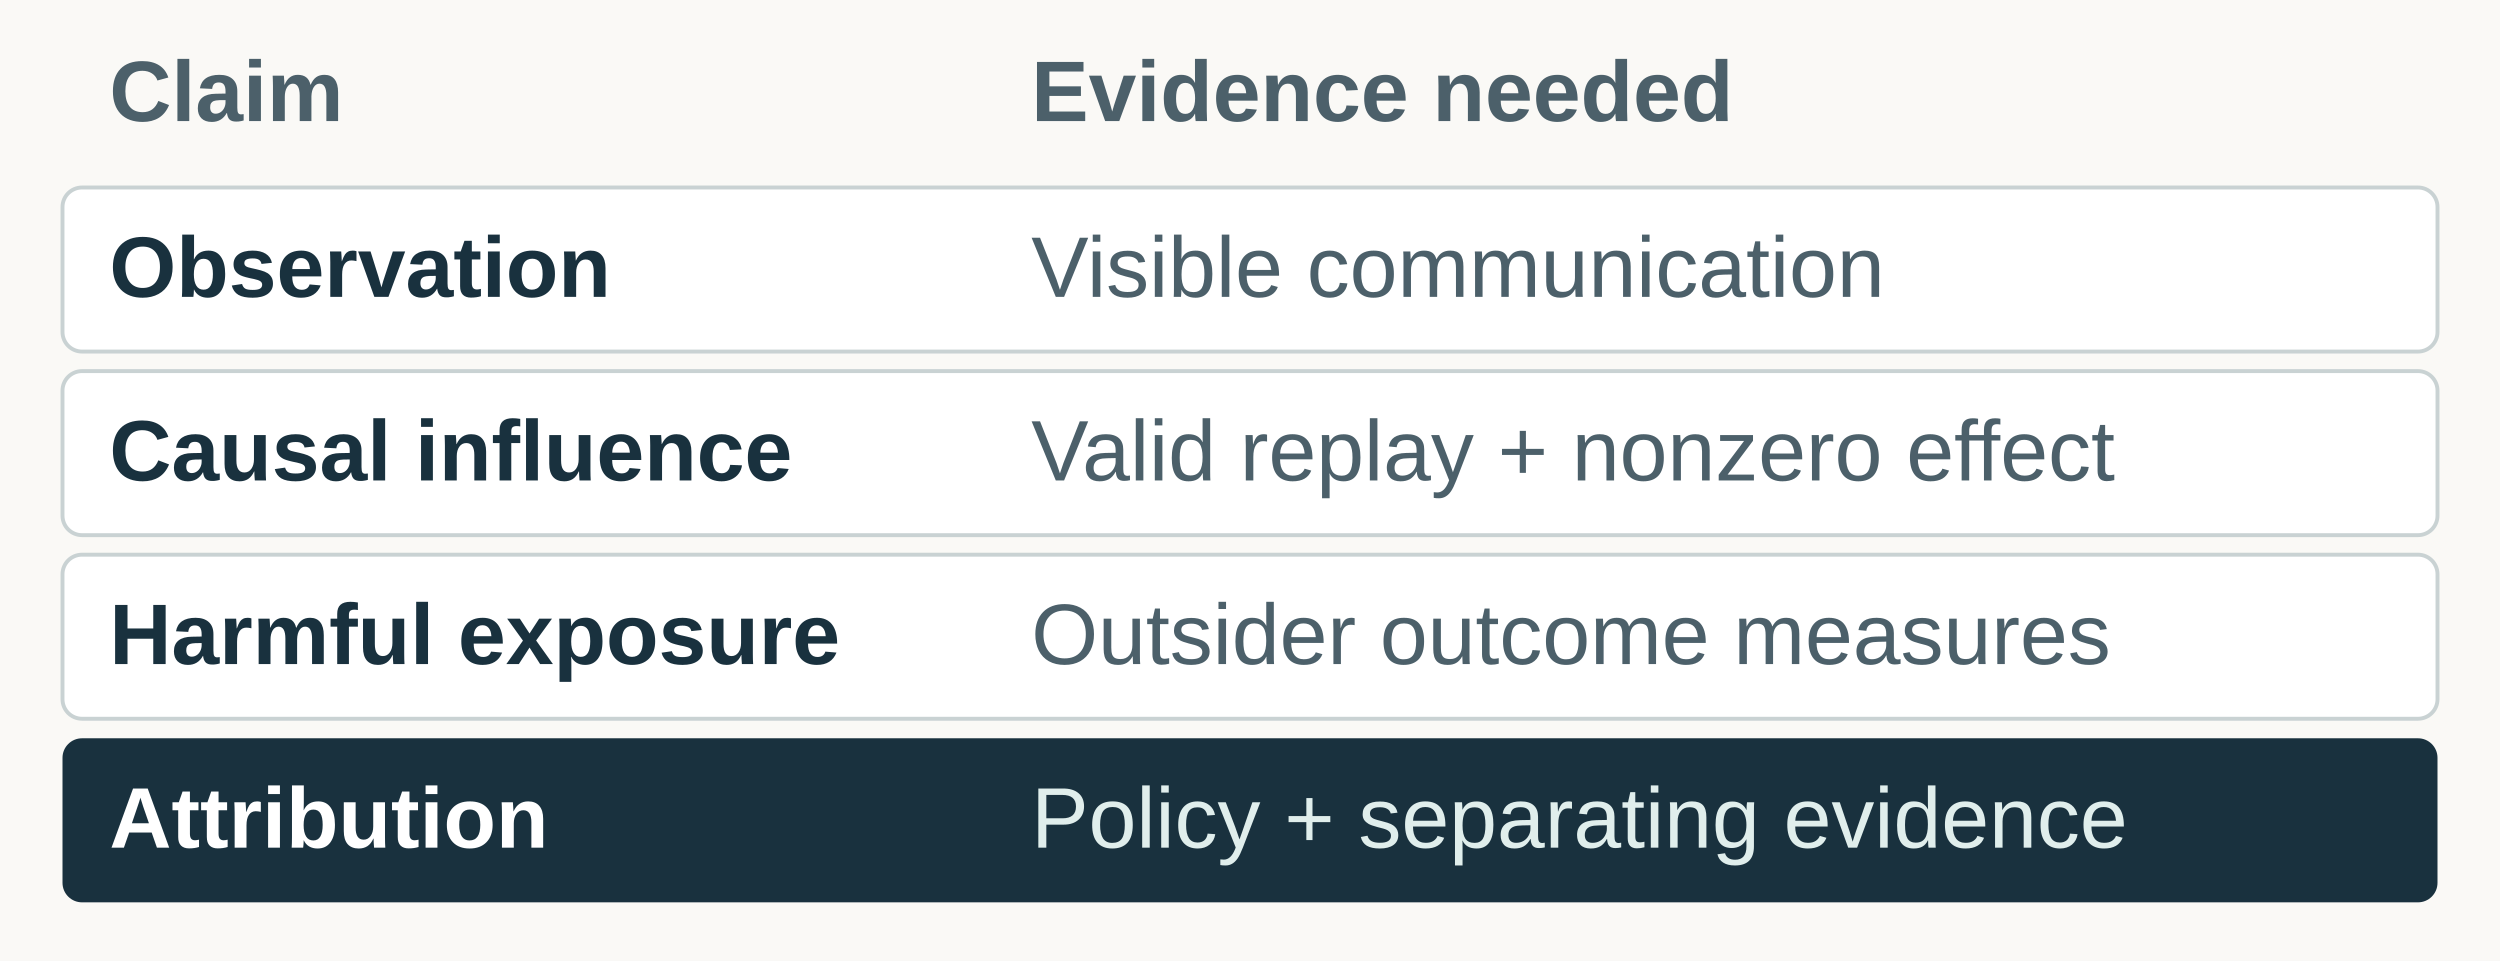
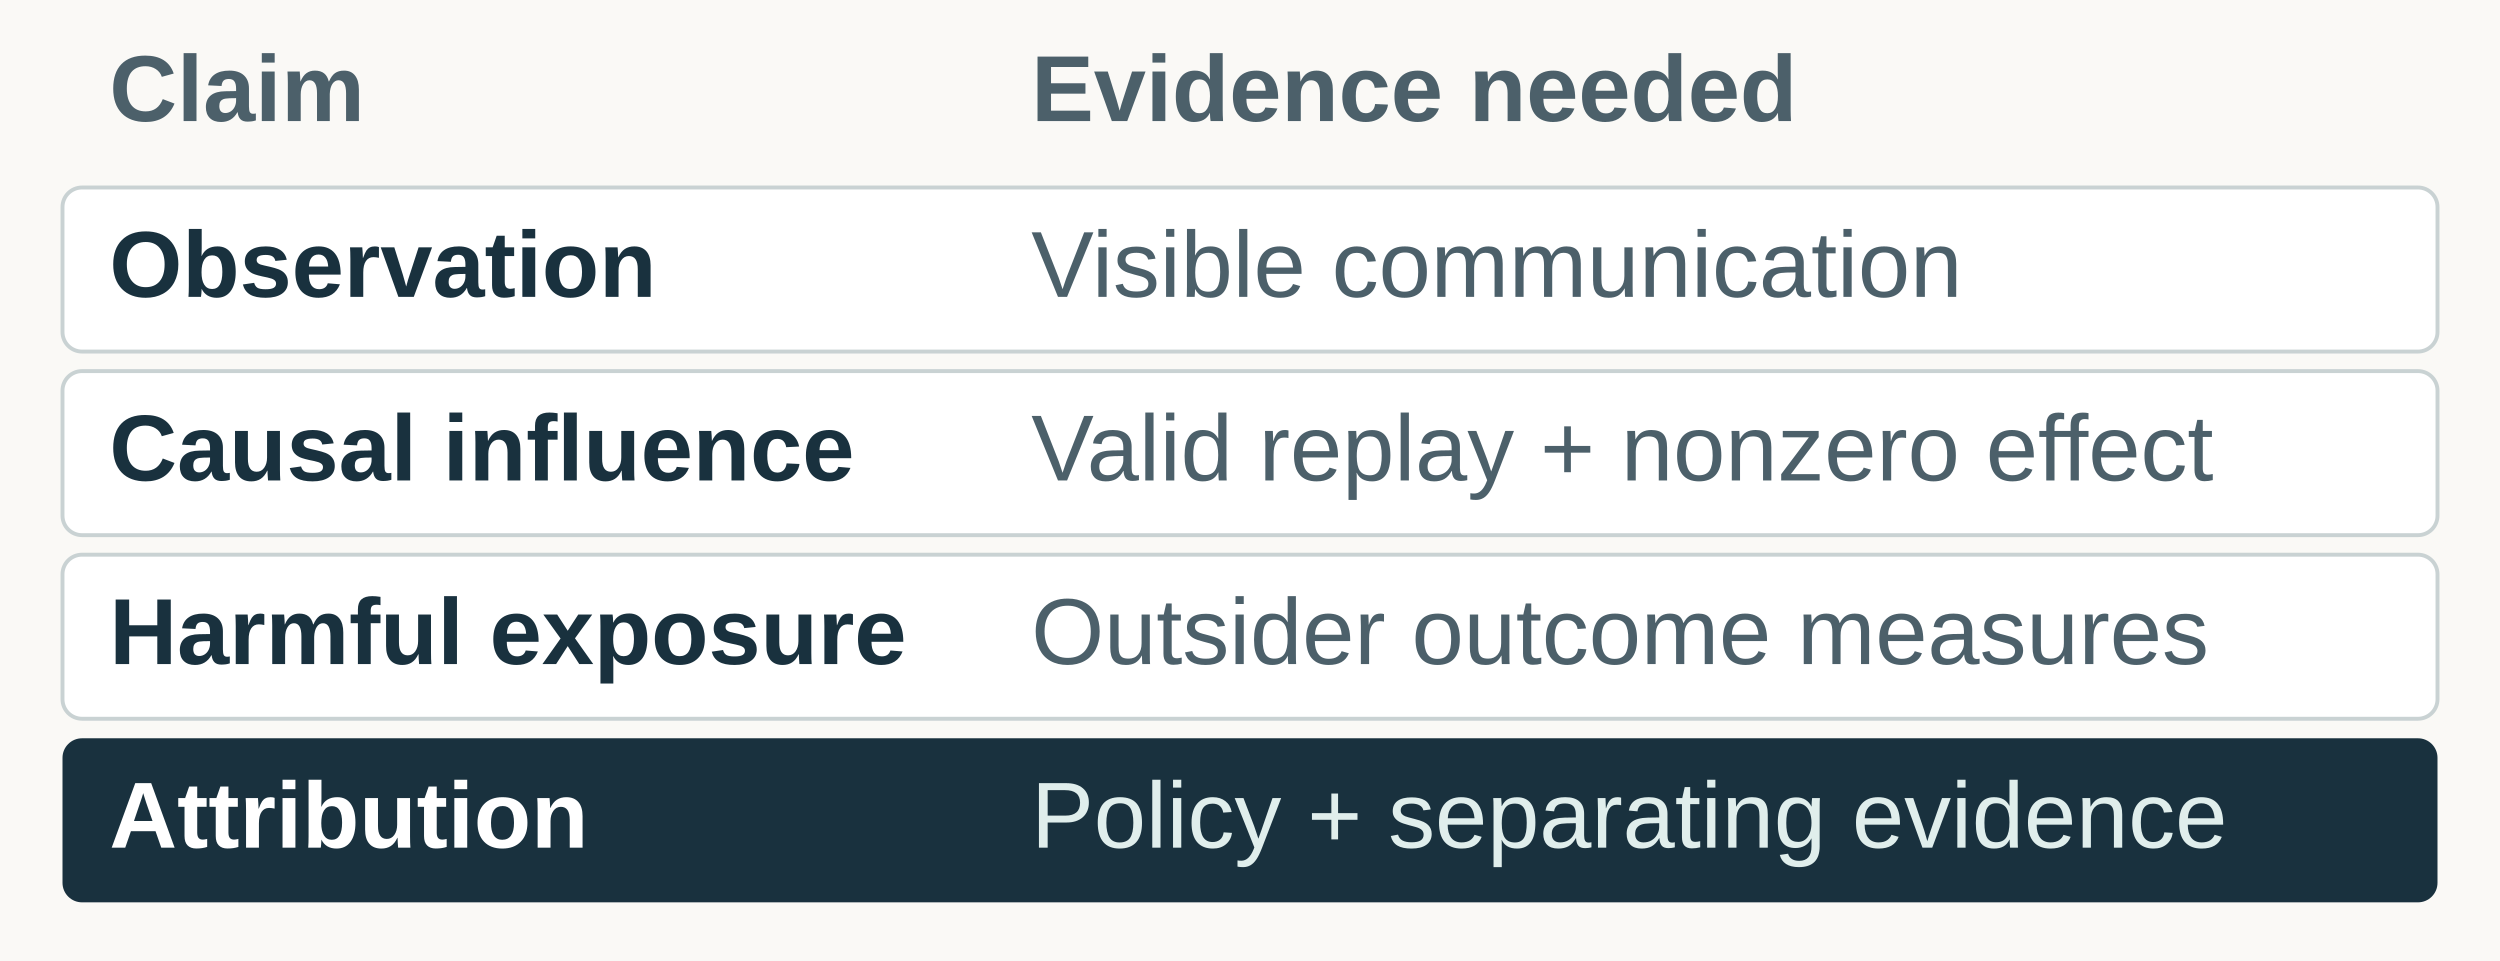
<svg xmlns="http://www.w3.org/2000/svg" width="640" height="246" viewBox="0 0 640 246" role="img" aria-labelledby="title desc">
  <rect width="640" height="246" fill="#faf9f6" />
  <g font-family="Arial, Helvetica, sans-serif" fill="#19313e">
-     <text x="28" y="31" font-size="22" fill="#4c606a" font-weight="700">Claim</text>
-     <text x="264" y="31" font-size="22" fill="#4c606a" font-weight="700">Evidence needed</text>
+     <text x="28" y="31" font-size="24" fill="#4c606a" font-weight="700">Claim</text>
+     <text x="264" y="31" font-size="24" fill="#4c606a" font-weight="700">Evidence needed</text>
    <rect x="16" y="48" width="608" height="42" rx="5" fill="#ffffff" stroke="#c9d2d3" />
-     <text x="28" y="76" font-size="22" fill="#19313e" font-weight="700">Observation</text>
-     <text x="264" y="76" font-size="22" fill="#4c606a" font-weight="400">Visible communication</text>
+     <text x="28" y="76" font-size="24" fill="#19313e" font-weight="700">Observation</text>
+     <text x="264" y="76" font-size="24" fill="#4c606a" font-weight="400">Visible communication</text>
    <rect x="16" y="95" width="608" height="42" rx="5" fill="#ffffff" stroke="#c9d2d3" />
-     <text x="28" y="123" font-size="22" fill="#19313e" font-weight="700">Causal influence</text>
-     <text x="264" y="123" font-size="22" fill="#4c606a" font-weight="400">Valid replay + nonzero effect</text>
+     <text x="28" y="123" font-size="24" fill="#19313e" font-weight="700">Causal influence</text>
+     <text x="264" y="123" font-size="24" fill="#4c606a" font-weight="400">Valid replay + nonzero effect</text>
    <rect x="16" y="142" width="608" height="42" rx="5" fill="#ffffff" stroke="#c9d2d3" />
-     <text x="28" y="170" font-size="22" fill="#19313e" font-weight="700">Harmful exposure</text>
-     <text x="264" y="170" font-size="22" fill="#4c606a" font-weight="400">Outsider outcome measures</text>
+     <text x="28" y="170" font-size="24" fill="#19313e" font-weight="700">Harmful exposure</text>
+     <text x="264" y="170" font-size="24" fill="#4c606a" font-weight="400">Outsider outcome measures</text>
    <rect x="16" y="189" width="608" height="42" rx="5" fill="#19313e" stroke="none" />
-     <text x="28" y="217" font-size="22" fill="#ffffff" font-weight="700">Attribution</text>
-     <text x="264" y="217" font-size="22" fill="#e0eeec" font-weight="400">Policy + separating evidence</text>
+     <text x="28" y="217" font-size="24" fill="#ffffff" font-weight="700">Attribution</text>
+     <text x="264" y="217" font-size="24" fill="#e0eeec" font-weight="400">Policy + separating evidence</text>
  </g>
</svg>
